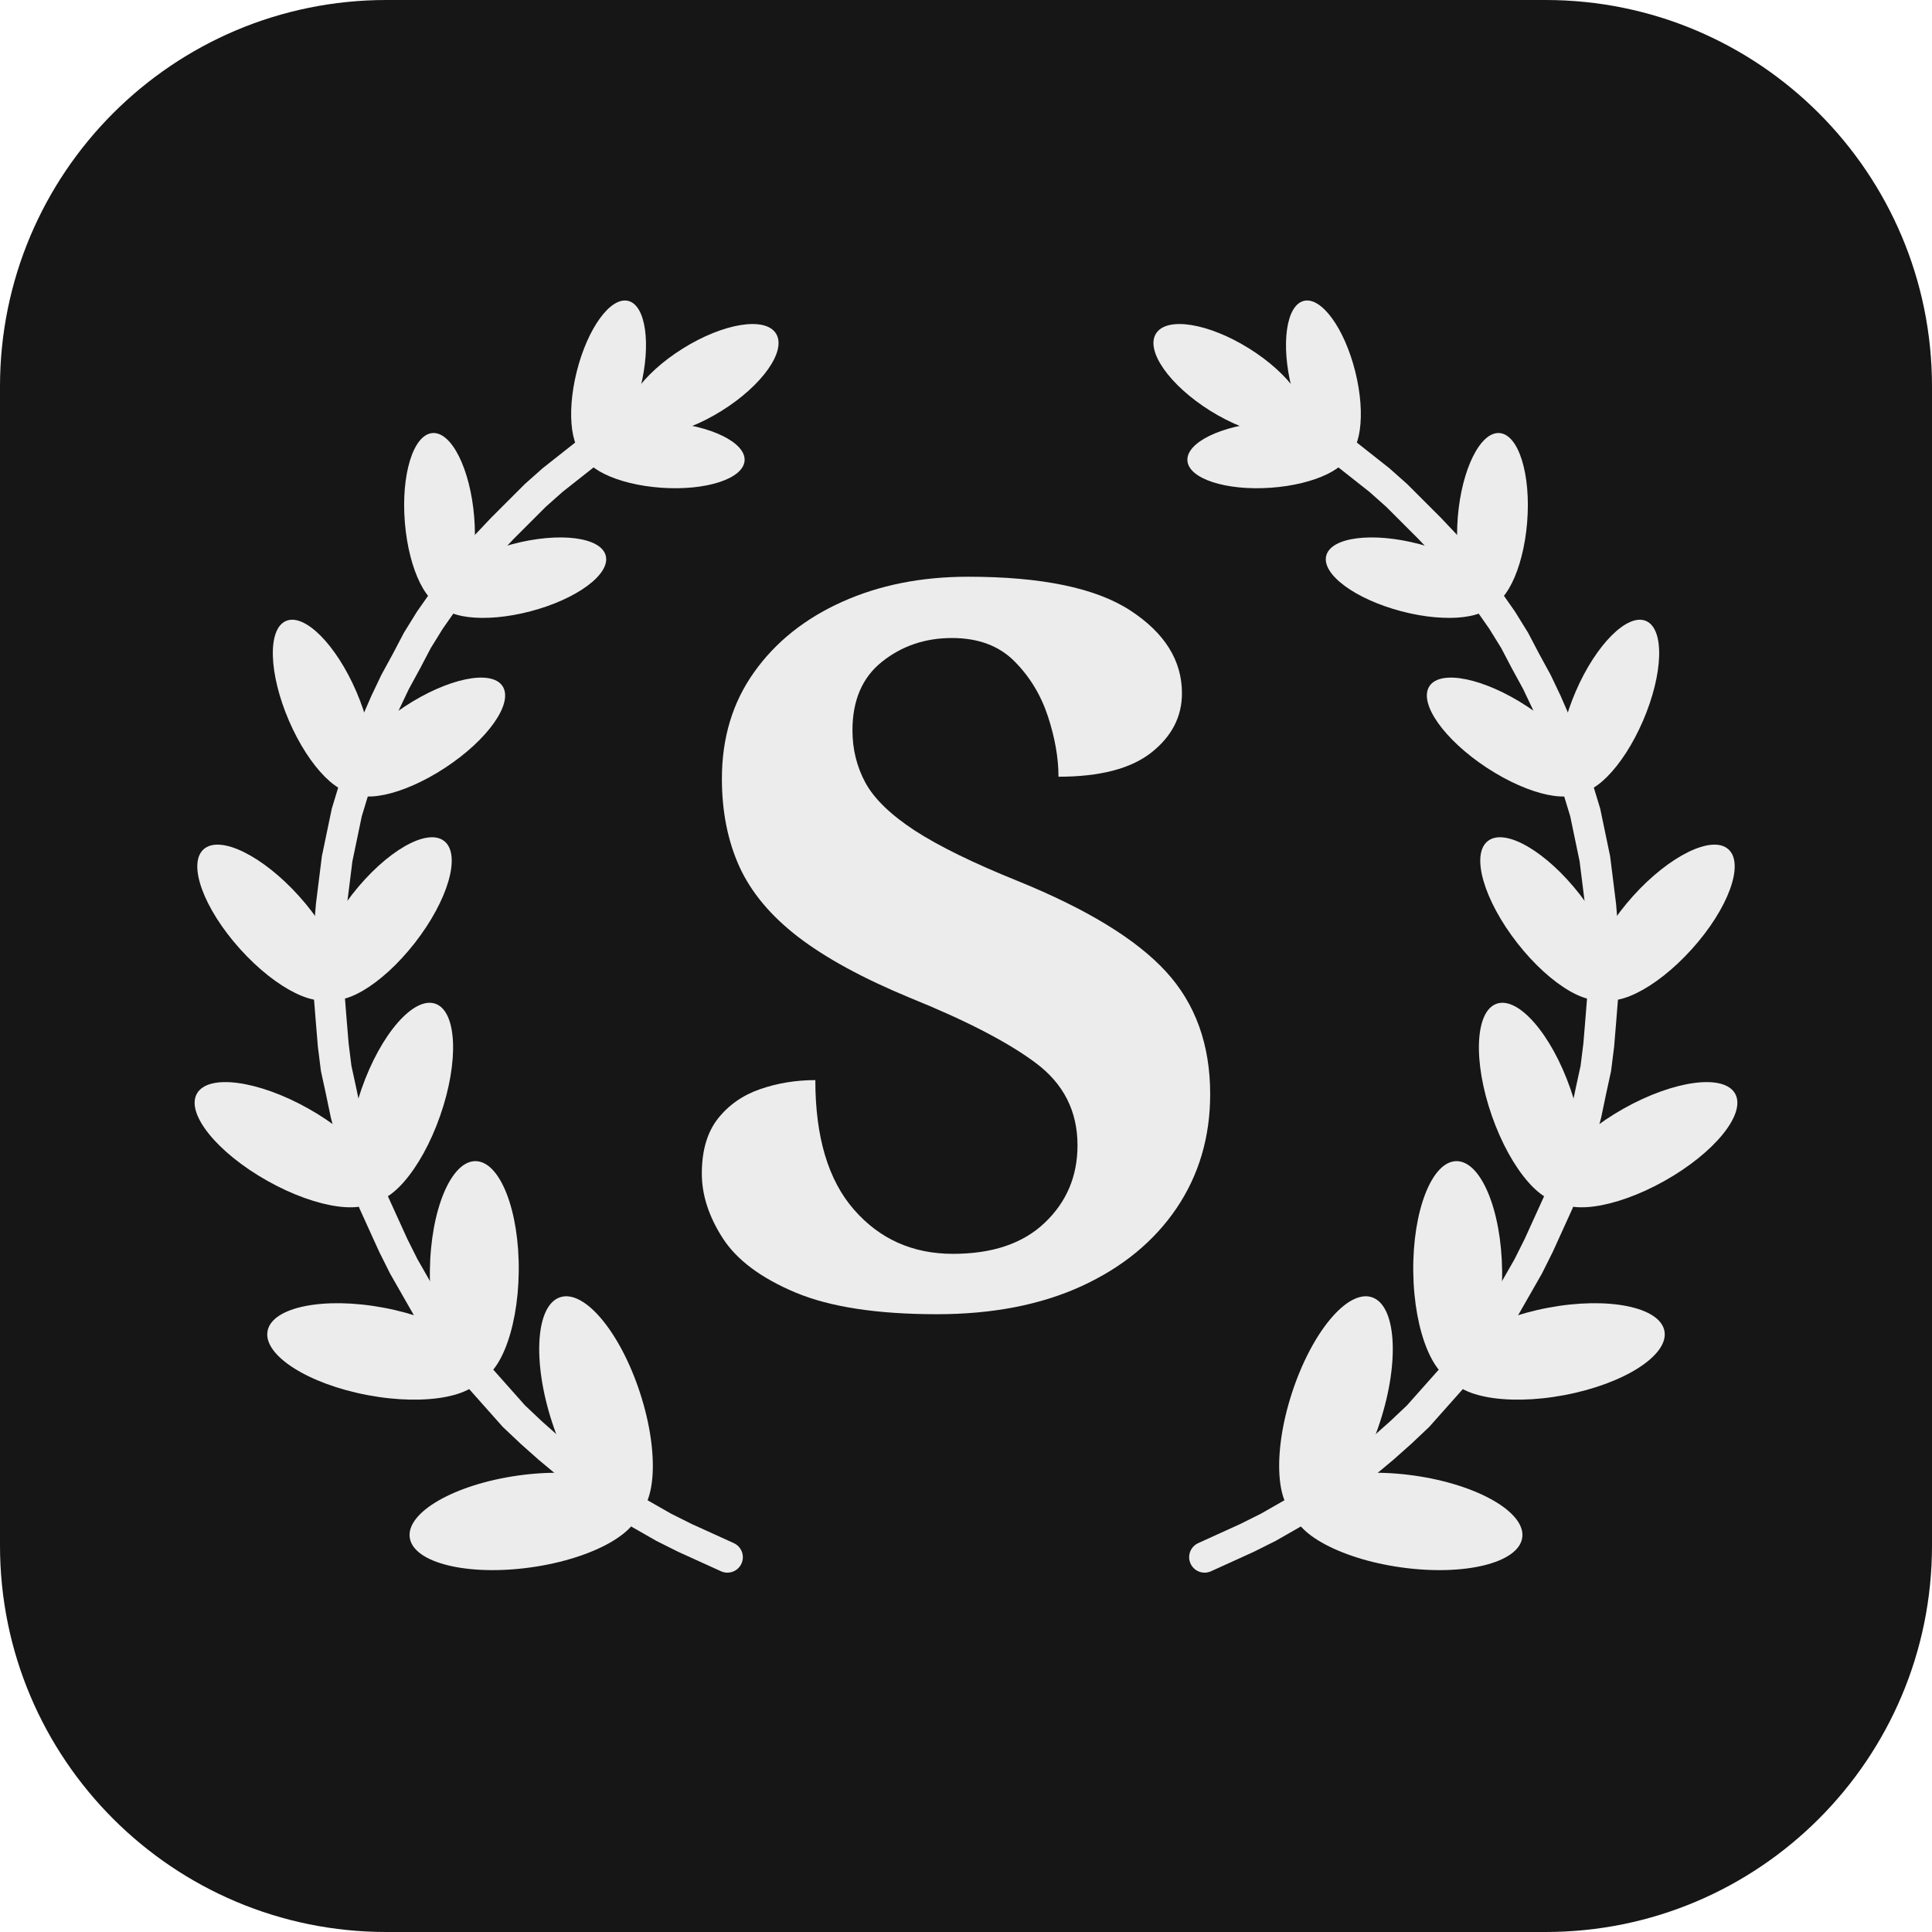
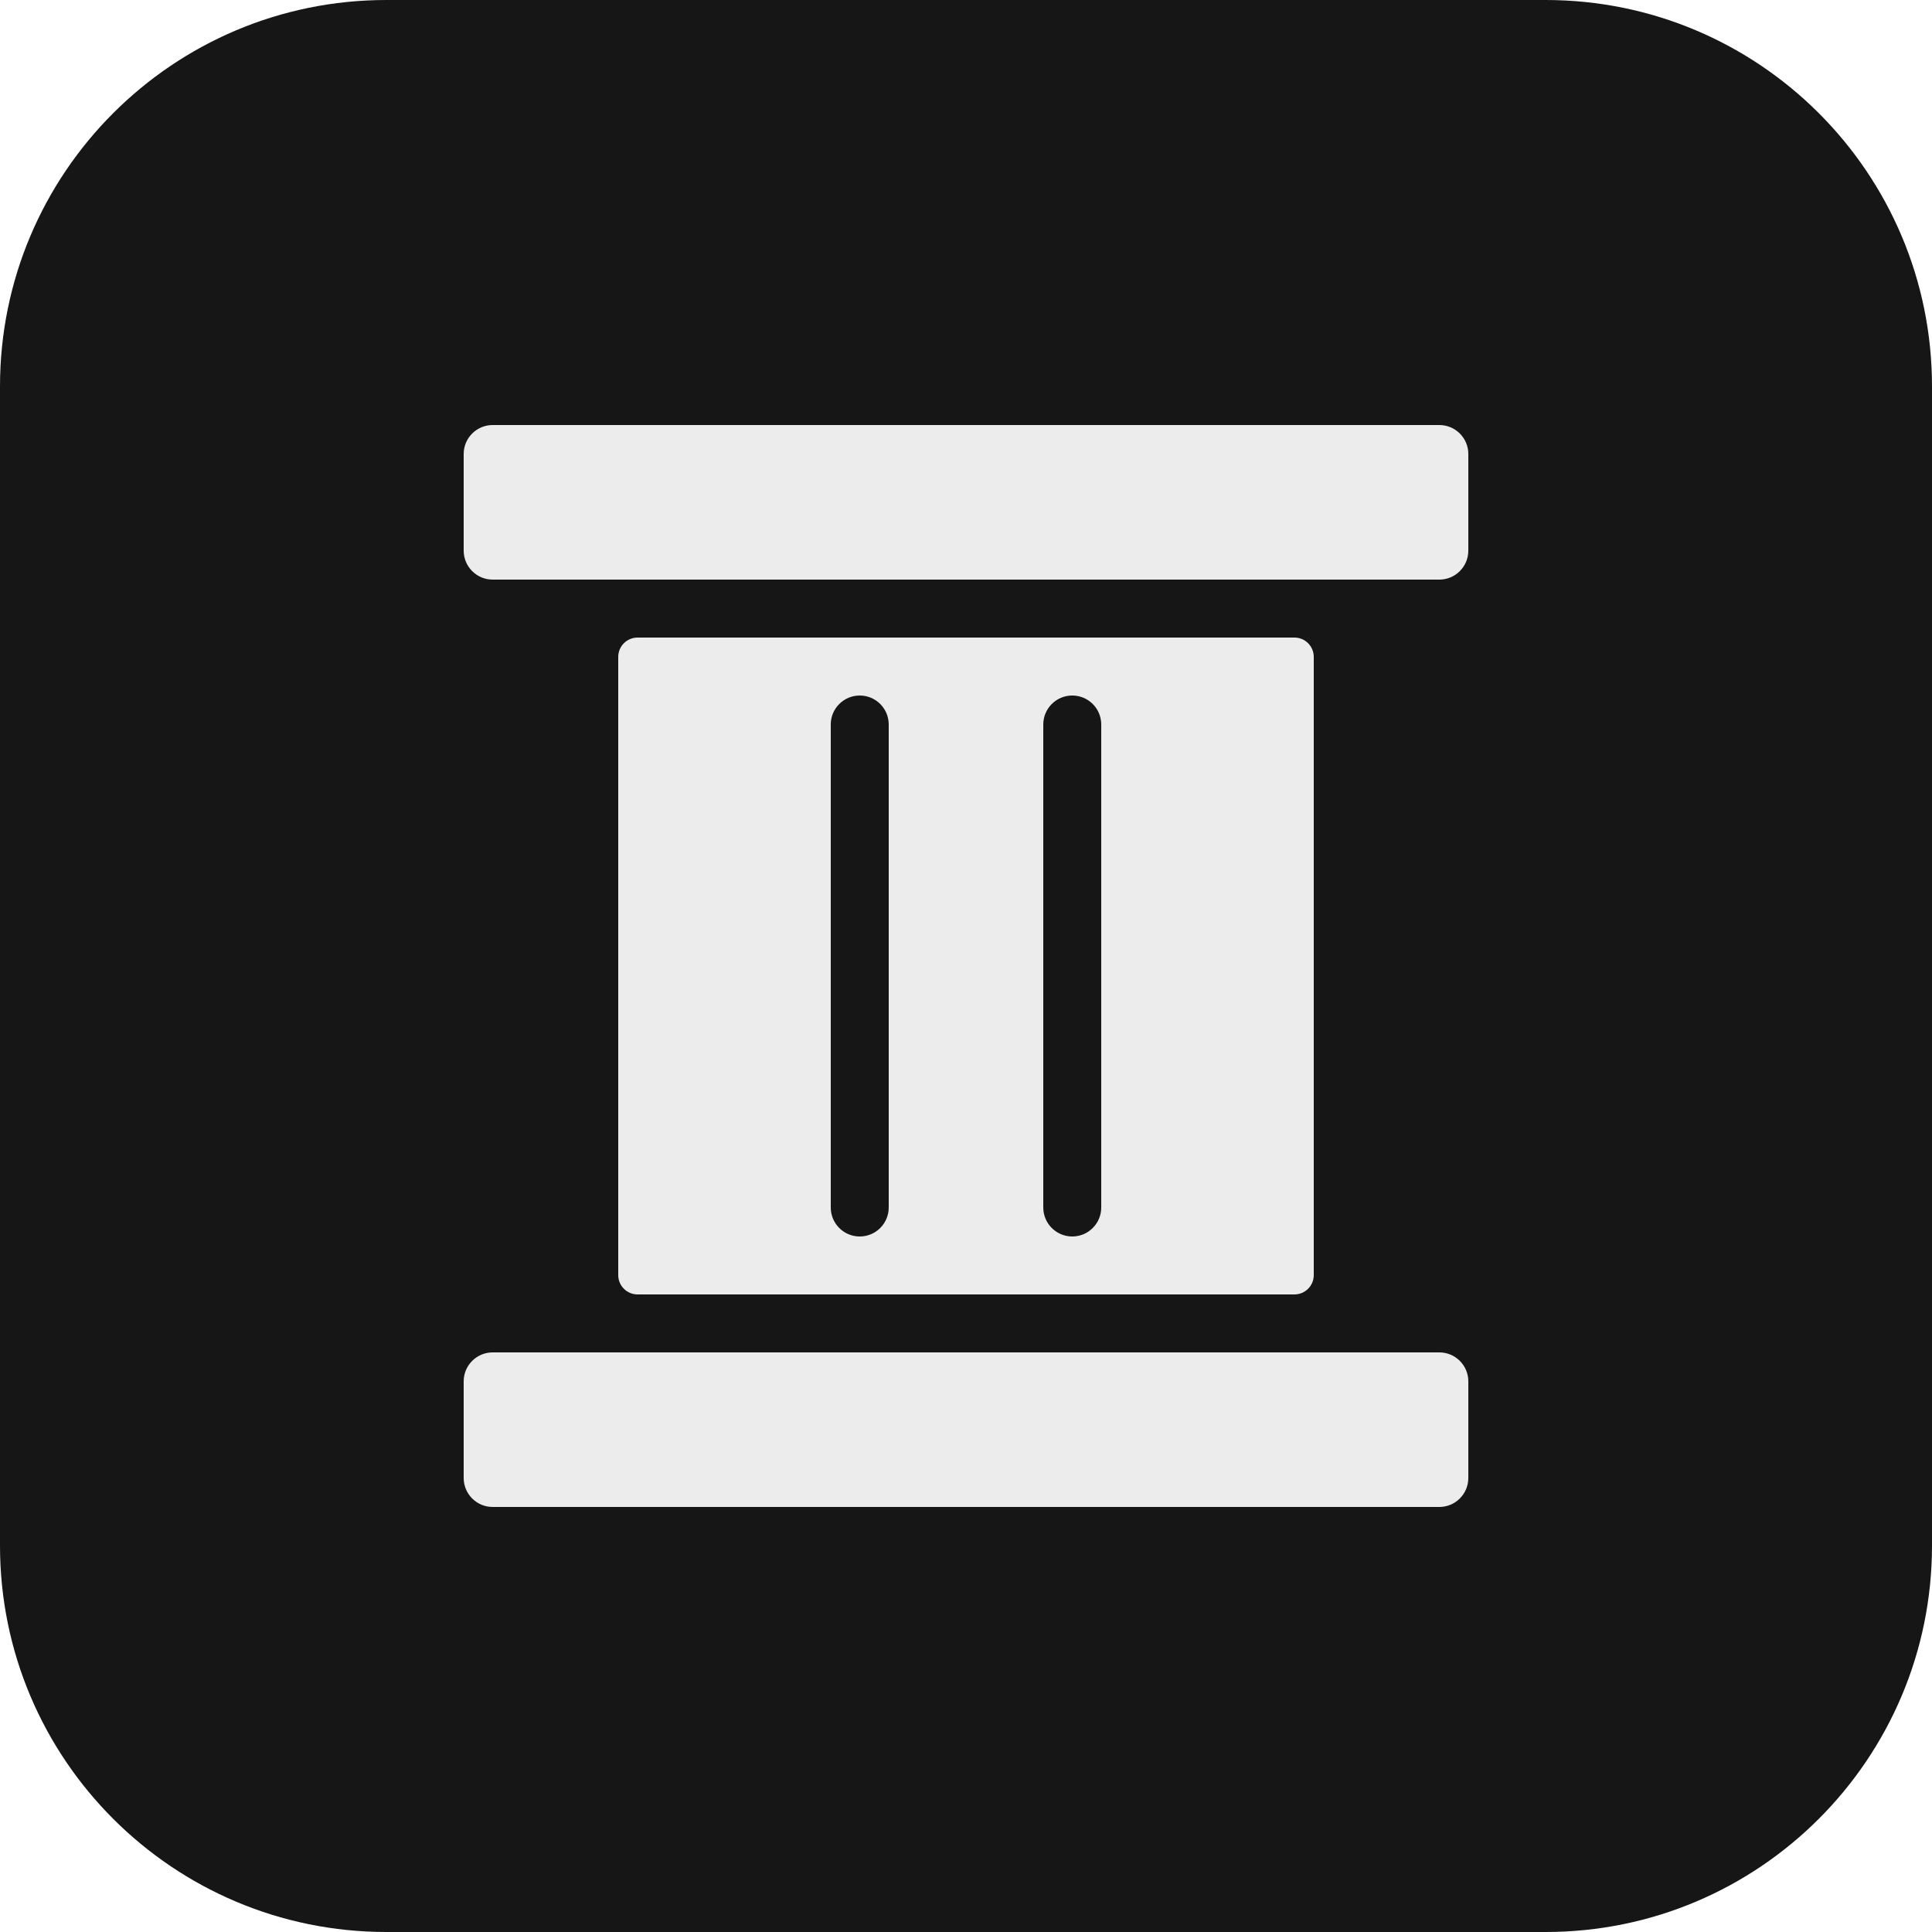
<svg xmlns="http://www.w3.org/2000/svg" width="200" height="200" viewBox="0 0 200 200">
  <rect width="200" height="200" rx="40" fill="#161616" />
-   <path d="M 75.3 161.2 L 73.1 160.2 L 70.9 159.2 L 68.7 158.1 L 66.6 156.9 L 64.5 155.7 L 62.5 154.3 L 60.6 152.9 L 58.6 151.4 L 56.8 149.9 L 55.0 148.3 L 53.2 146.6 L 51.6 144.8 L 50.0 143.0 L 48.4 141.2 L 46.9 139.3 L 45.5 137.3 L 44.2 135.3 L 43.0 133.2 L 41.8 131.1 L 40.7 128.9 L 39.7 126.7 L 38.7 124.5 L 37.9 122.2 L 37.1 120.0 L 36.4 117.6 L 35.8 115.3 L 35.3 112.9 L 34.8 110.6 L 34.5 108.2 L 34.3 105.8 L 34.1 103.3 L 34.0 100.9 L 34.0 98.5 L 34.1 96.1 L 34.3 93.7 L 34.6 91.3 L 34.9 88.9 L 35.4 86.5 L 35.9 84.1 L 36.6 81.8 L 37.3 79.5 L 38.1 77.2 L 38.9 75.0 L 39.9 72.7 L 40.9 70.6 L 42.1 68.4 L 43.2 66.3 L 44.5 64.2 L 45.9 62.2 L 47.3 60.3 L 48.8 58.4 L 50.3 56.5 L 52.0 54.7 L 53.7 53.0 L 55.4 51.3 L 57.2 49.7 L 59.1 48.2 L 61.0 46.7 L 63.0 45.3 L 65.0 44.0" fill="none" stroke="#ECECEC" stroke-width="3.2" stroke-linecap="round" />
-   <ellipse cx="54.3" cy="157.5" rx="12.0" ry="4.8" transform="rotate(-188.0 54.3 157.5)" fill="#ECECEC" />
-   <ellipse cx="61.7" cy="145.7" rx="12.0" ry="4.8" transform="rotate(-108.0 61.7 145.7)" fill="#ECECEC" />
-   <ellipse cx="38.9" cy="139.9" rx="11.4" ry="4.6" transform="rotate(-169.3 38.9 139.9)" fill="#ECECEC" />
-   <ellipse cx="49.1" cy="131.6" rx="11.4" ry="4.6" transform="rotate(-89.3 49.1 131.6)" fill="#ECECEC" />
-   <ellipse cx="29.8" cy="118.5" rx="10.8" ry="4.3" transform="rotate(-150.7 29.8 118.5)" fill="#ECECEC" />
-   <ellipse cx="41.5" cy="114.1" rx="10.8" ry="4.3" transform="rotate(-70.7 41.5 114.1)" fill="#ECECEC" />
-   <ellipse cx="27.9" cy="95.5" rx="10.2" ry="4.1" transform="rotate(-132.0 27.9 95.5)" fill="#ECECEC" />
-   <ellipse cx="39.7" cy="95.1" rx="10.2" ry="4.1" transform="rotate(-52.0 39.7 95.1)" fill="#ECECEC" />
-   <ellipse cx="33.4" cy="73.1" rx="9.6" ry="3.8" transform="rotate(-113.3 33.4 73.1)" fill="#ECECEC" />
-   <ellipse cx="44.0" cy="76.3" rx="9.6" ry="3.8" transform="rotate(-33.3 44.0 76.3)" fill="#ECECEC" />
-   <ellipse cx="45.5" cy="53.8" rx="9.0" ry="3.6" transform="rotate(-94.7 45.5 53.8)" fill="#ECECEC" />
-   <ellipse cx="54.0" cy="59.8" rx="9.0" ry="3.6" transform="rotate(-14.7 54.0 59.8)" fill="#ECECEC" />
-   <ellipse cx="63.0" cy="39.3" rx="8.4" ry="3.4" transform="rotate(-76.0 63.0 39.3)" fill="#ECECEC" />
-   <ellipse cx="68.7" cy="47.1" rx="8.4" ry="3.4" transform="rotate(4.0 68.7 47.1)" fill="#ECECEC" />
-   <ellipse cx="72.7" cy="39.3" rx="9.0" ry="3.8" transform="rotate(-32.0 72.7 39.3)" fill="#ECECEC" />
-   <path d="M 124.7 161.2 L 126.9 160.2 L 129.1 159.2 L 131.3 158.1 L 133.4 156.9 L 135.5 155.7 L 137.5 154.3 L 139.4 152.9 L 141.4 151.4 L 143.2 149.9 L 145.0 148.3 L 146.8 146.6 L 148.4 144.8 L 150.0 143.0 L 151.6 141.2 L 153.1 139.3 L 154.5 137.3 L 155.8 135.3 L 157.0 133.2 L 158.2 131.1 L 159.3 128.9 L 160.3 126.7 L 161.3 124.5 L 162.1 122.2 L 162.9 120.0 L 163.6 117.6 L 164.2 115.3 L 164.7 112.9 L 165.2 110.6 L 165.5 108.2 L 165.7 105.8 L 165.9 103.3 L 166.0 100.9 L 166.0 98.5 L 165.9 96.1 L 165.7 93.7 L 165.4 91.3 L 165.1 88.9 L 164.6 86.5 L 164.1 84.1 L 163.4 81.8 L 162.7 79.5 L 161.9 77.2 L 161.1 75.0 L 160.1 72.7 L 159.1 70.6 L 157.9 68.4 L 156.8 66.3 L 155.5 64.2 L 154.1 62.2 L 152.7 60.3 L 151.2 58.4 L 149.7 56.5 L 148.0 54.7 L 146.3 53.0 L 144.6 51.3 L 142.8 49.7 L 140.9 48.2 L 139.0 46.7 L 137.0 45.3 L 135.0 44.0" fill="none" stroke="#ECECEC" stroke-width="3.2" stroke-linecap="round" />
-   <ellipse cx="138.3" cy="145.7" rx="12.0" ry="4.8" transform="rotate(-72.0 138.3 145.7)" fill="#ECECEC" />
-   <ellipse cx="145.7" cy="157.5" rx="12.0" ry="4.8" transform="rotate(8.0 145.7 157.5)" fill="#ECECEC" />
-   <ellipse cx="150.9" cy="131.6" rx="11.4" ry="4.6" transform="rotate(-90.7 150.9 131.6)" fill="#ECECEC" />
-   <ellipse cx="161.1" cy="139.9" rx="11.4" ry="4.6" transform="rotate(-10.7 161.1 139.9)" fill="#ECECEC" />
-   <ellipse cx="158.5" cy="114.1" rx="10.8" ry="4.3" transform="rotate(-109.3 158.5 114.1)" fill="#ECECEC" />
-   <ellipse cx="170.2" cy="118.5" rx="10.8" ry="4.3" transform="rotate(-29.3 170.2 118.5)" fill="#ECECEC" />
-   <ellipse cx="160.3" cy="95.1" rx="10.2" ry="4.1" transform="rotate(-128.0 160.3 95.1)" fill="#ECECEC" />
-   <ellipse cx="172.1" cy="95.5" rx="10.2" ry="4.1" transform="rotate(-48.0 172.1 95.5)" fill="#ECECEC" />
-   <ellipse cx="156.0" cy="76.3" rx="9.6" ry="3.8" transform="rotate(-146.7 156.0 76.3)" fill="#ECECEC" />
-   <ellipse cx="166.6" cy="73.1" rx="9.6" ry="3.8" transform="rotate(-66.7 166.6 73.1)" fill="#ECECEC" />
-   <ellipse cx="146.0" cy="59.8" rx="9.0" ry="3.6" transform="rotate(-165.3 146.0 59.8)" fill="#ECECEC" />
-   <ellipse cx="154.5" cy="53.8" rx="9.0" ry="3.6" transform="rotate(-85.3 154.5 53.8)" fill="#ECECEC" />
-   <ellipse cx="131.3" cy="47.1" rx="8.4" ry="3.4" transform="rotate(-184.0 131.3 47.1)" fill="#ECECEC" />
-   <ellipse cx="137.0" cy="39.3" rx="8.4" ry="3.4" transform="rotate(-104.0 137.0 39.3)" fill="#ECECEC" />
-   <ellipse cx="127.3" cy="39.3" rx="9.0" ry="3.8" transform="rotate(-148.0 127.3 39.3)" fill="#ECECEC" />
-   <text x="100" y="135" text-anchor="middle" font-family="Noto Serif" font-weight="700" font-size="104" fill="#ECECEC">S</text>
+   <rect x="48" y="44" width="104" height="16" rx="3" fill="#ECECEC" />
+   <rect x="64" y="66" width="72" height="68" rx="2" fill="#ECECEC" />
+   <rect x="86" y="72" width="6" height="56" rx="3" fill="#161616" />
+   <rect x="108" y="72" width="6" height="56" rx="3" fill="#161616" />
+   <rect x="48" y="140" width="104" height="16" rx="3" fill="#ECECEC" />
</svg>
